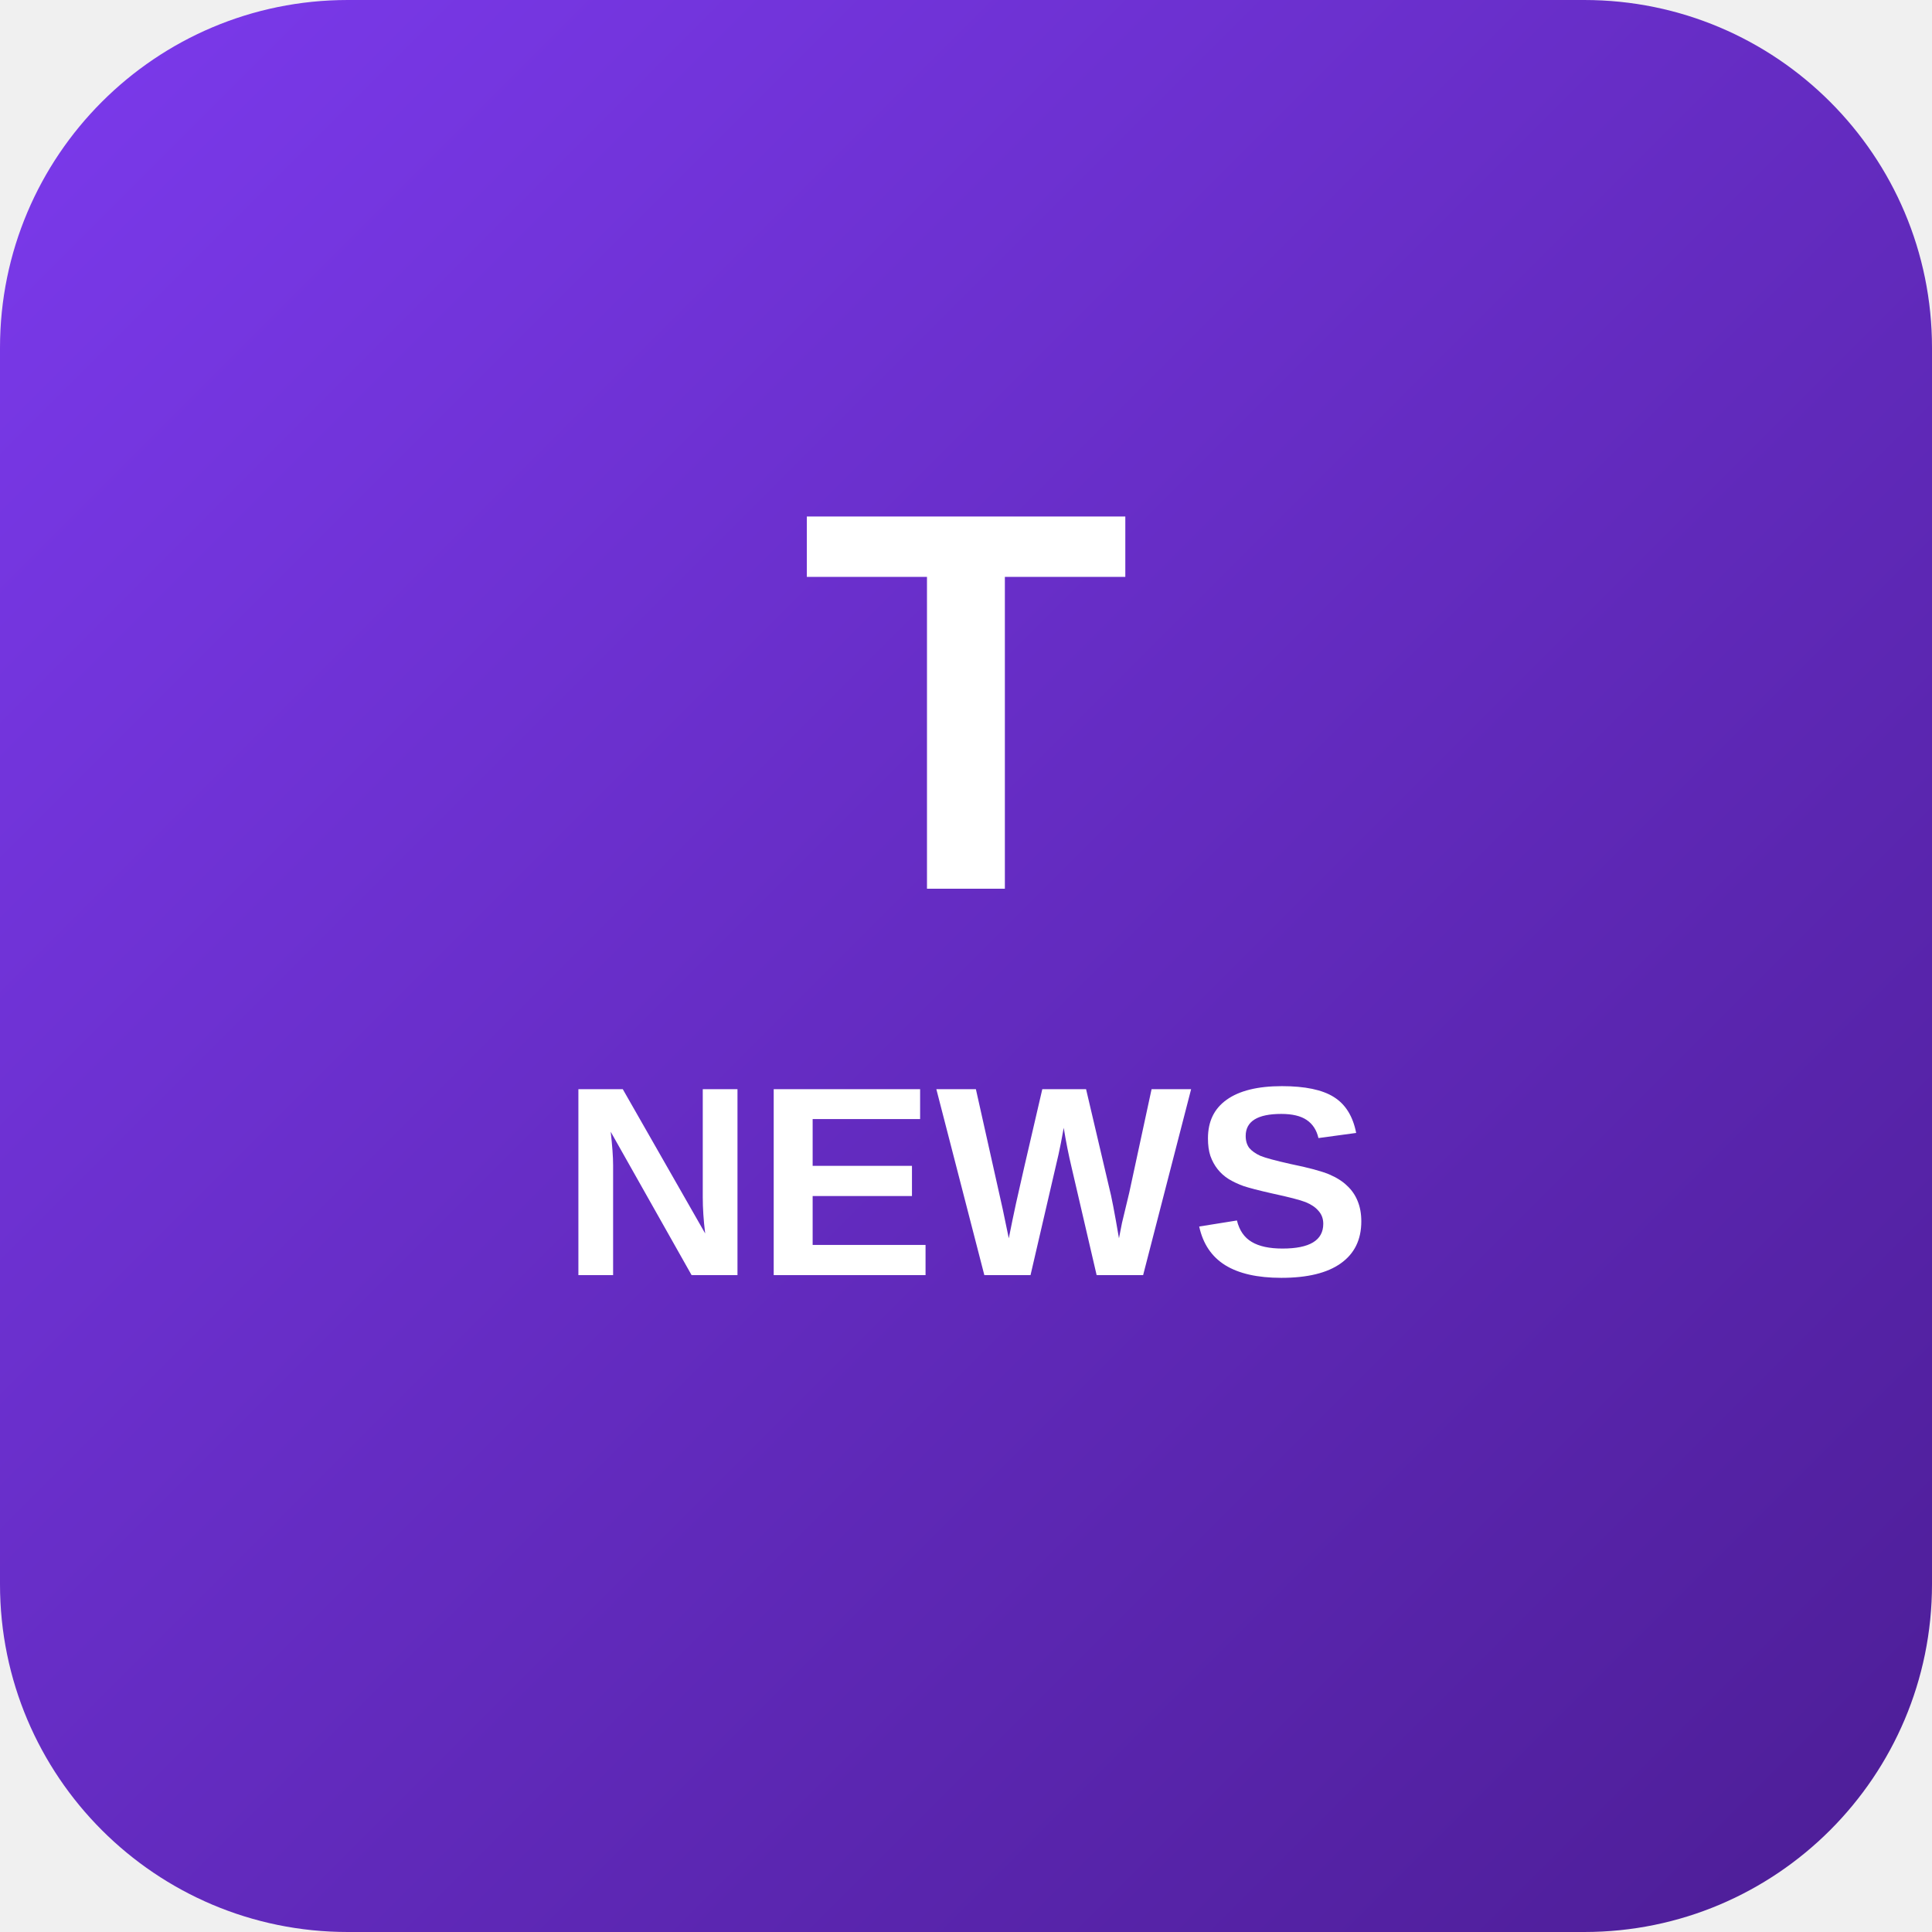
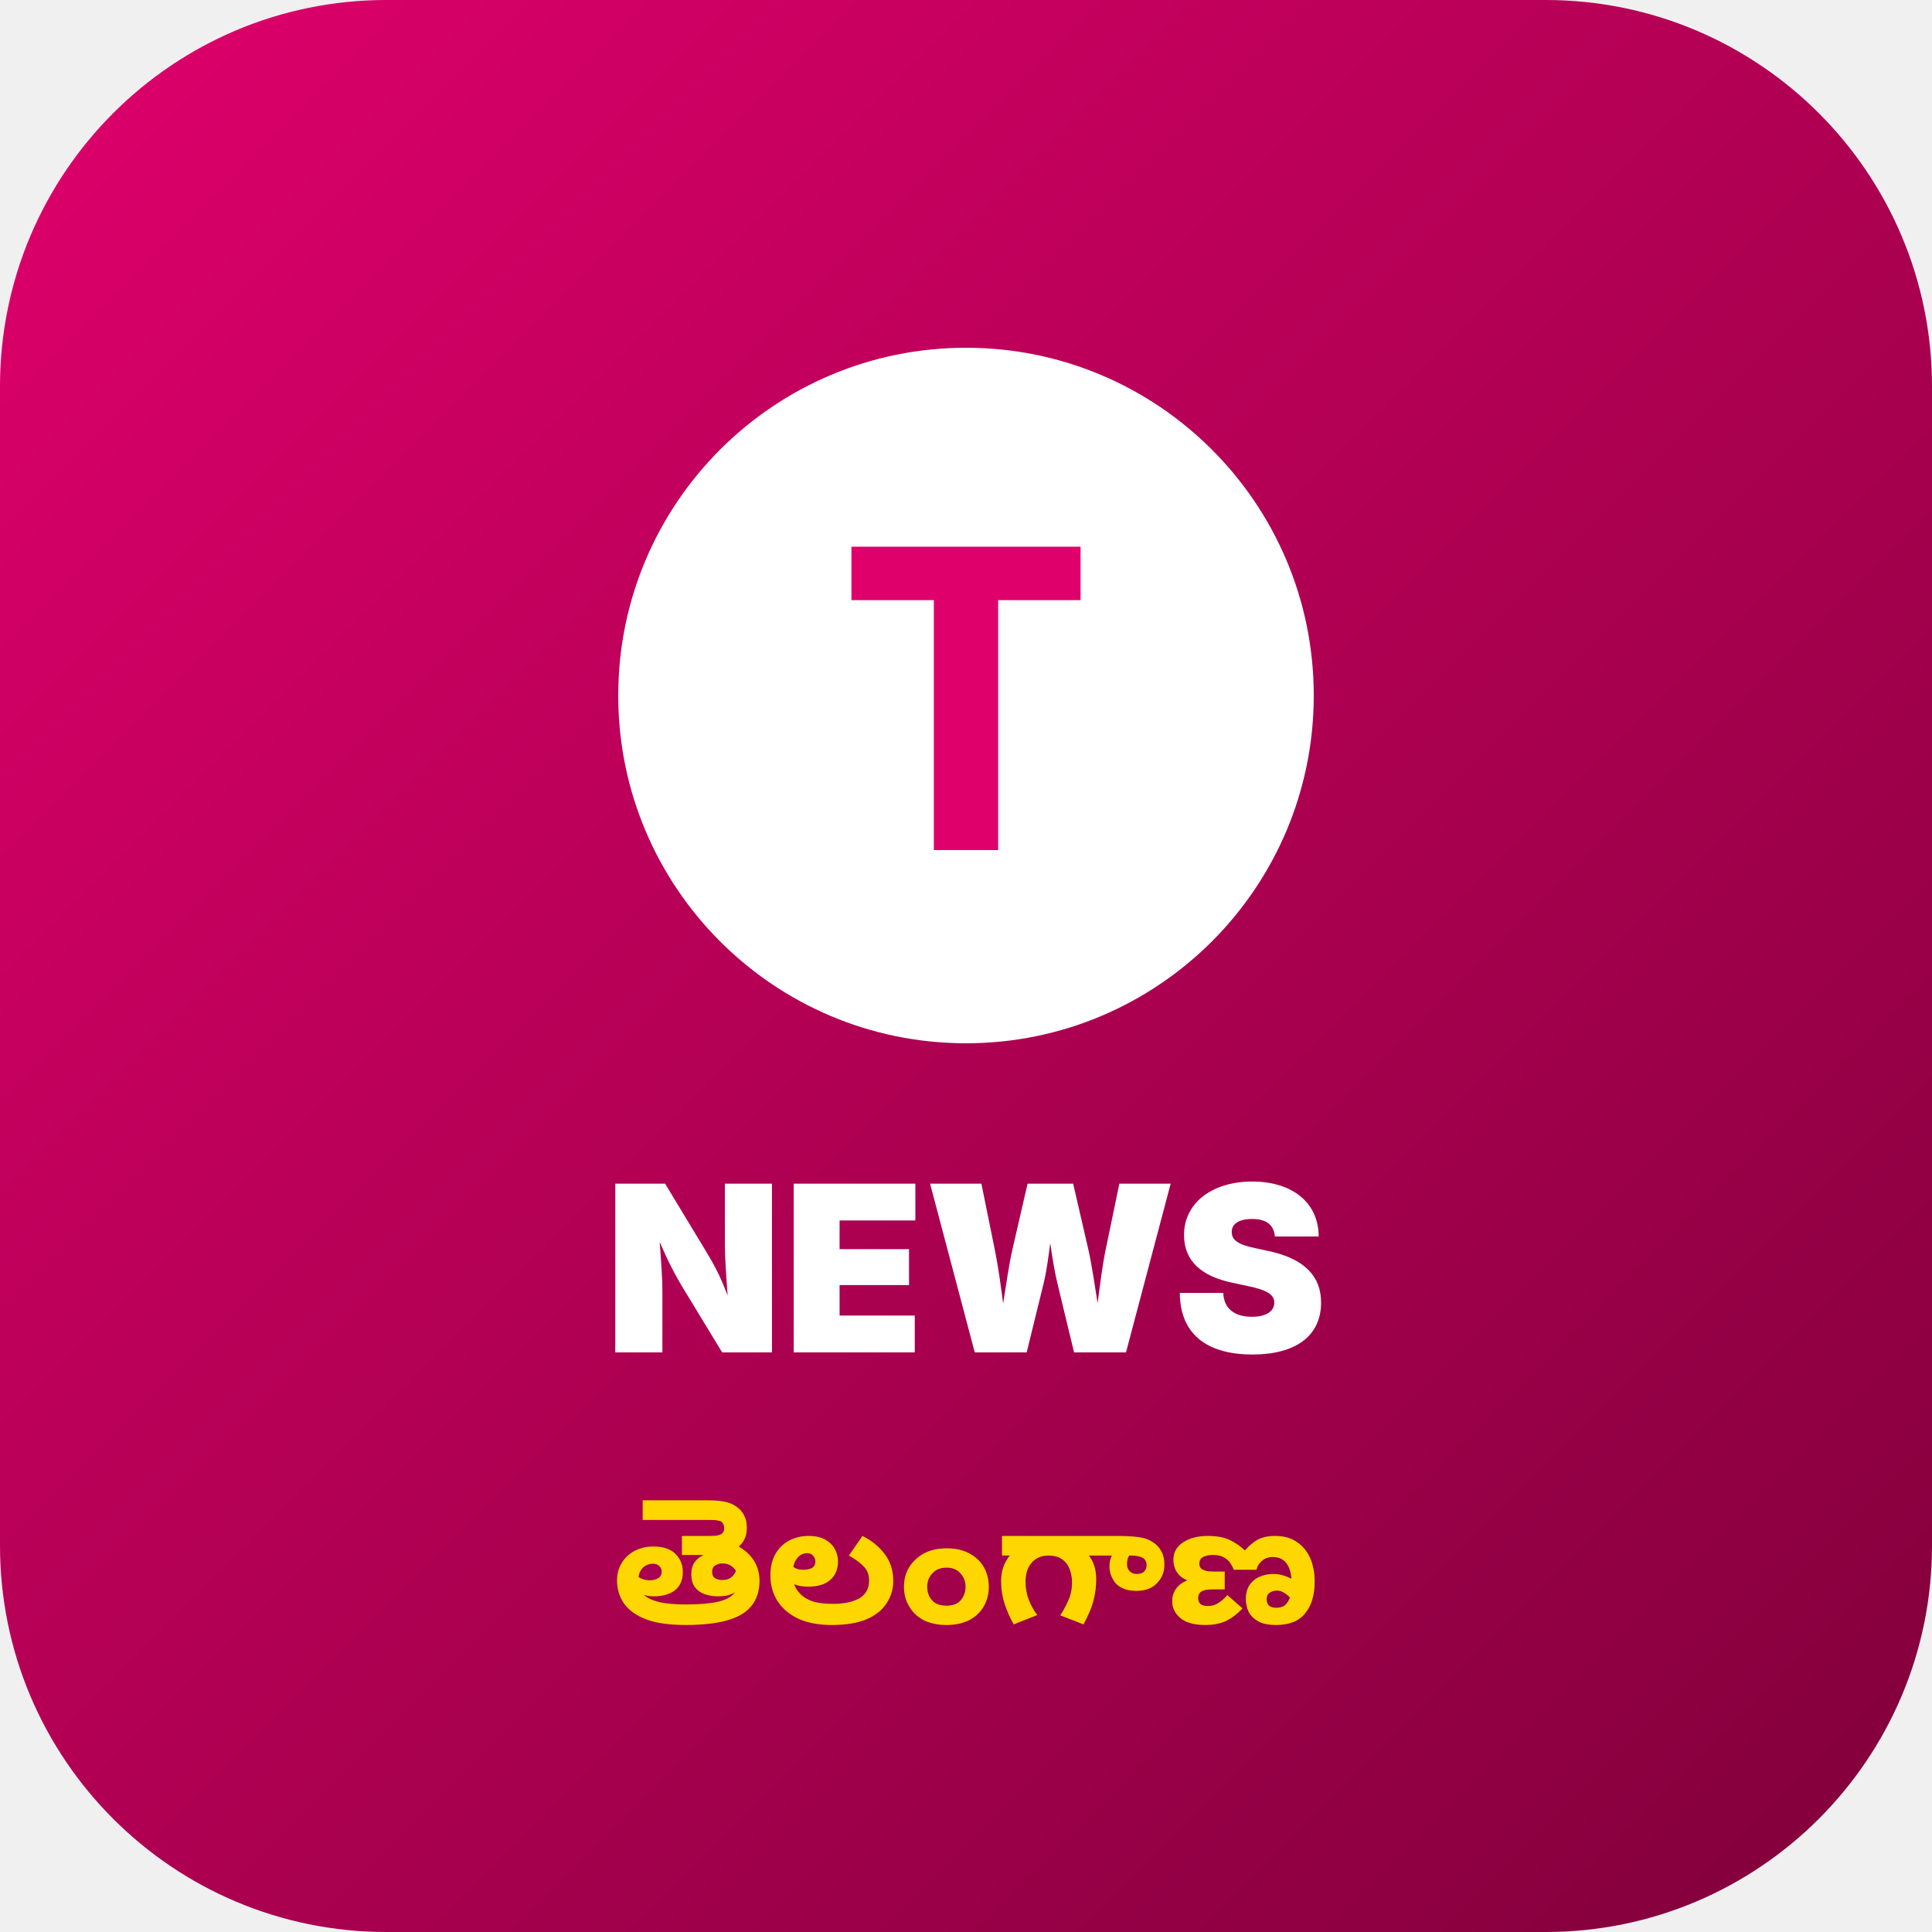
<svg xmlns="http://www.w3.org/2000/svg" viewBox="0 0 100 100" width="100" height="100">
  <defs>
-     <linearGradient id="g_tnews" x1="0" y1="0" x2="1" y2="1">
-       <stop offset="0%" stop-color="#7C3AED" />
-       <stop offset="100%" stop-color="#4C1D95" />
+     <linearGradient id="tn_bg" x1="0" y1="0" x2="1" y2="1">
+       <stop offset="0%" stop-color="#E0006C" />
+       <stop offset="100%" stop-color="#80003A" />
    </linearGradient>
  </defs>
-   <rect width="100" height="100" rx="18" fill="url(#g_tnews)" />
-   <text x="50" y="46" font-family="Arial Black,Arial,sans-serif" font-weight="900" font-size="28" fill="#fff" text-anchor="middle">T</text>
-   <text x="50" y="66" font-family="Arial,sans-serif" font-weight="700" font-size="14" fill="#fff" text-anchor="middle">NEWS</text>
+   <rect width="100" height="100" rx="20" fill="url(#tn_bg)" />
+   <circle cx="50" cy="36" r="18" fill="#FFFFFF" />
+   <text x="50" y="44" font-family="'Arial Black', sans-serif" font-weight="900" font-size="22" fill="#E0006C" text-anchor="middle">T</text>
+   <text x="50" y="70" font-family="'Inter', sans-serif" font-weight="900" font-size="12" fill="#FFFFFF" text-anchor="middle">NEWS</text>
+   <text x="50" y="84" font-family="'Inter', sans-serif" font-weight="800" font-size="9" fill="#FFD700" text-anchor="middle">తెలంగాణ</text>
</svg>
